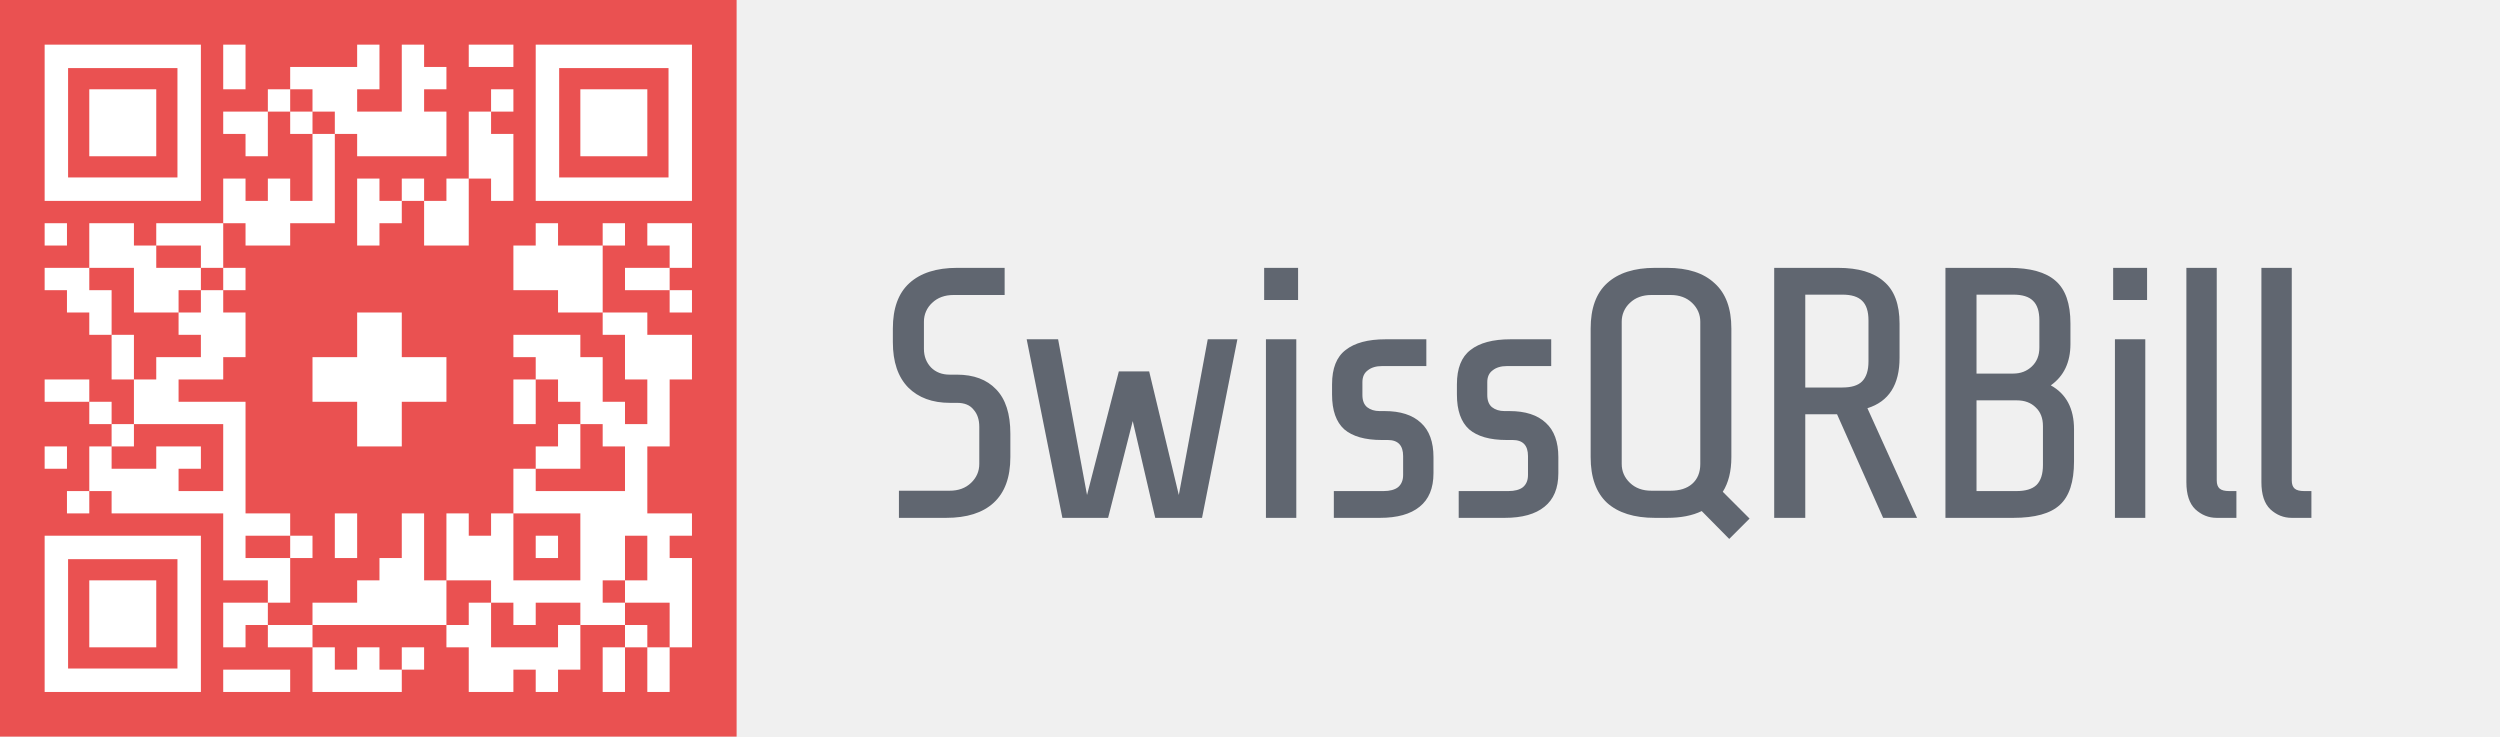
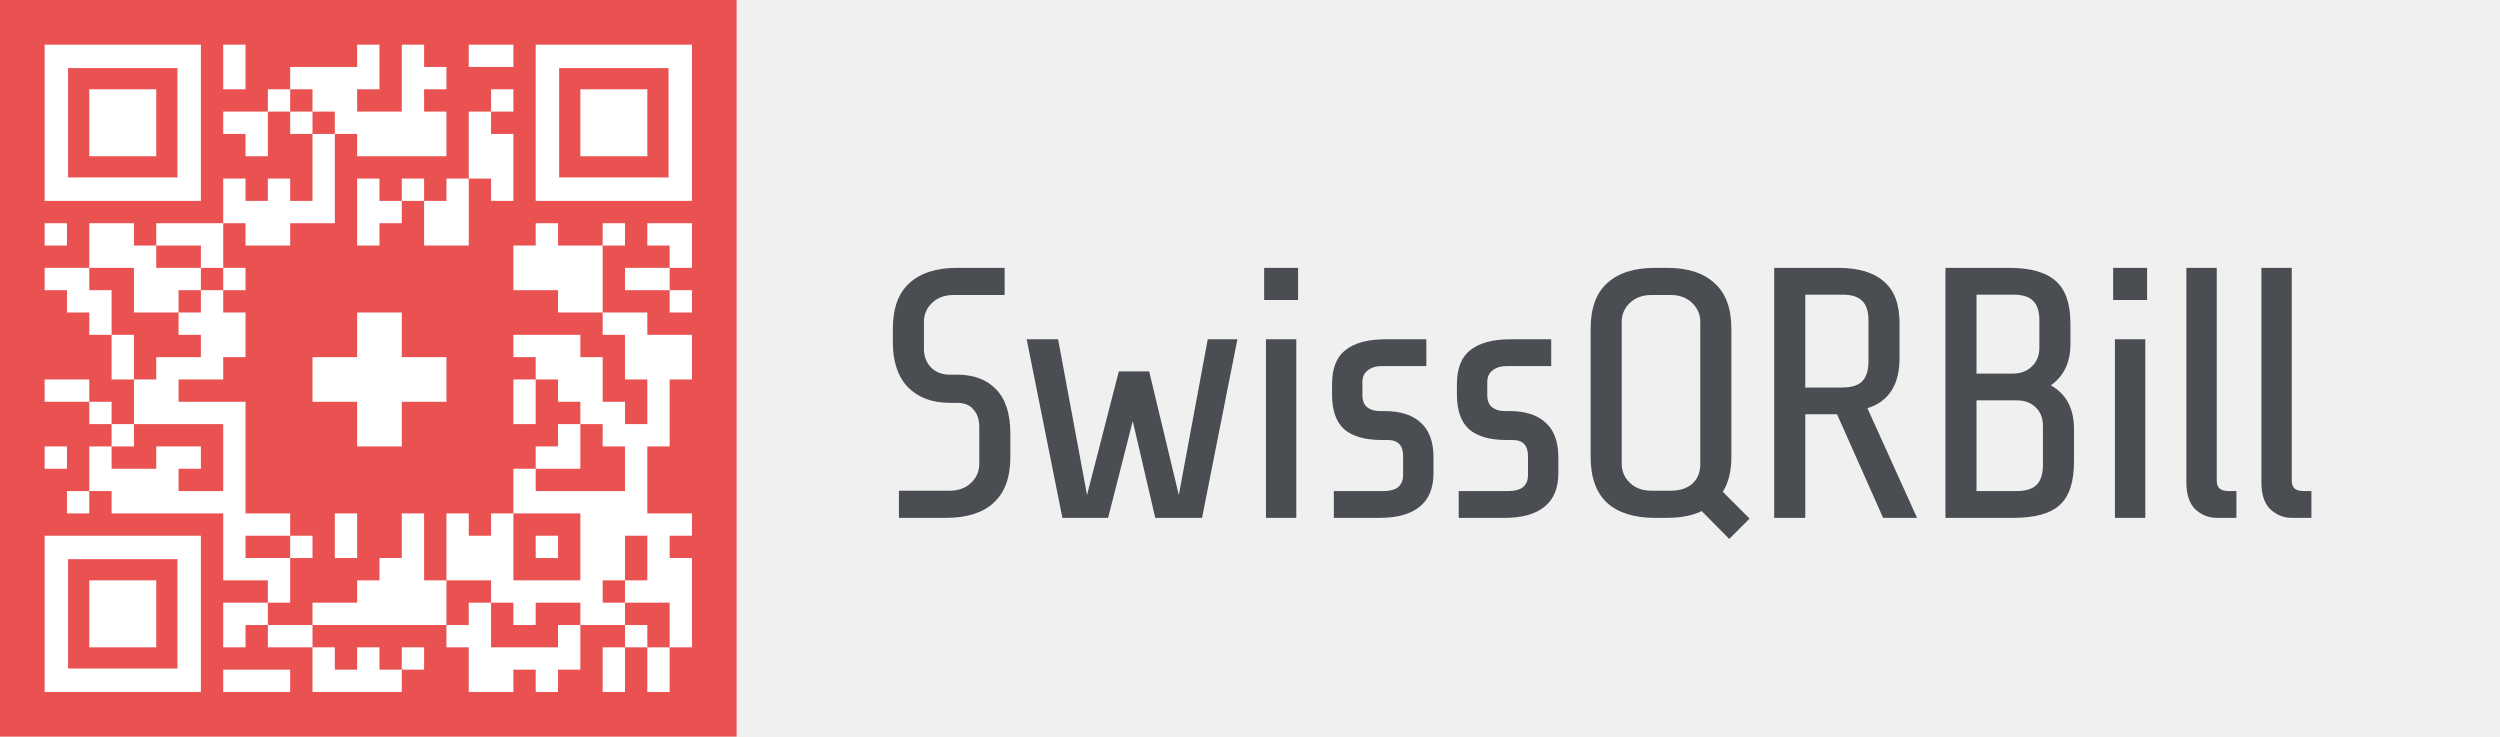
<svg xmlns="http://www.w3.org/2000/svg" width="112" height="33" fill="none">
  <path fill="#EA5151" d="M33 0H0v33h33V0z" />
  <path fill="#fff" fill-rule="evenodd" d="M2 2h7v7H2V2zm1.05 5.95h4.9v-4.9h-4.9v4.9zM7 4H4v3h3V4zm16 13h1v2h-1v-2zm3 2v-1h-1v-1h-1v-1h-1v-1h3v1h1v2h1v1h1v-2h-1v-2h-1v-1h2v1h2v2h-1v3h-1v3h2v1h-1v1h1v4h-1v-2h-2v-1h1v-2h-1v2h-1v1h1v1h-2v-1h-2v1h-1v-1h-1v-1h-2v-3h1v1h1v-1h1v3h3v-3h-3v-2h1v1h4v-2h-1v-1h-1zm0 0h-1v1h-1v1h2v-2zm-6 9v-2h-1v-3h-1v2h-1v1h-1v1h-2v1h-2v-1h1v-2h1v-1h-1v-1h-2v-5H8v-1h2v-1h1v-2h-1v-1h1v-1h-1v-2h1v1h2v-1h2V6h1v1h4V5h-1V4h1V3h-1V2h-1v3h-2V4h1V2h-1v1h-3v1h-1v1h-2v1h1v1h1V5h1v1h1v3h-1V8h-1v1h-1V8h-1v2H7v1H6v-1H4v2H2v1h1v1h1v1h1v2h1v2H5v-1H4v-1H2v1h2v1h1v1H4v2H3v1h1v-1h1v1h5v3h2v1h-2v2h1v-1h1v1h2v2h4v-1h1v-1h-1v1h-1v-1h-1v1h-1v-1h-1v-1h6zM5 20h1v-1h4v3H8v-1h1v-1H7v1H5v-1zm3-6v1h1v1H7v1H6v-2H5v-2H4v-1h2v2h2zm1-1v1H8v-1h1zm0-1H7v-1h2v1zm0 0v1h1v-1H9zm5-7V4h-1v1h1zm0 0v1h1V5h-1zm-1 19v1h-2v-1h2zm7 4v1h1v2h2v-1h1v1h1v-1h1v-2h-1v1h-3v-2h-1v1h-1zm9 1v-1h-1v1h-1v2h1v-2h1zm0 0h1v2h-1v-2zm-2-18h-2v-1h-1v1h-1v2h2v1h2v-3zm0 0h1v-1h-1v1zm-2 13h-1v1h1v-1zM21 8v3h-2V9h1V8h1zm1-3v1h1v3h-1V8h-1V5h1zm0 0V4h1v1h-1zm-4 4V8h1v1h-1zm0 0h-1V8h-1v3h1v-1h1V9zm-3 16h1v-2h-1v2zM29 4h-3v3h3V4zM7 26H4v3h3v-3zM24 2h7v7h-7V2zm1.05 5.95h4.9v-4.9h-4.9v4.9zM2 24h7v7H2v-7zm1.05 5.95h4.9v-4.9h-4.9v4.9zM2 10h1v1H2v-1zm27 0v1h1v1h-2v1h2v1h1v-1h-1v-1h1v-2h-2zM3 20H2v1h1v-1zm7 10h3v1h-3v-1zm0-28h1v2h-1V2zm13 0h-2v1h2V2zm-9 14v2h2v2h2v-2h2v-2h-2v-2h-2v2h-2z" clip-rule="evenodd" />
-   <path fill="#606670" d="M45.264 20.48c0 .907-.25 1.59-.752 2.048-.49.448-1.2.672-2.128.672h-2.112v-1.216h2.272c.395 0 .715-.117.96-.352s.368-.517.368-.848V19.12c0-.32-.085-.576-.256-.768-.16-.203-.405-.304-.736-.304h-.32c-.79 0-1.413-.23-1.872-.688-.459-.47-.688-1.147-.688-2.032v-.608c0-.907.245-1.584.736-2.032.501-.459 1.216-.688 2.144-.688h2.128v1.216H42.72c-.395 0-.715.117-.96.352a1.131 1.131 0 0 0-.368.848v1.216c0 .33.107.608.32.832.213.213.49.32.832.32h.32c.757 0 1.344.219 1.76.656.427.437.64 1.099.64 1.984v1.056zM53.851 23.2h-2.096l-1.008-4.336-1.104 4.336h-2.048l-1.6-8h1.408l1.296 6.976 1.424-5.536h1.36l1.328 5.536 1.296-6.976h1.328l-1.584 8zM56.634 13.44V12h1.52v1.44h-1.52zm.08 9.76v-8h1.36v8h-1.36zM64.22 21.2c0 .672-.208 1.173-.624 1.504-.406.33-.998.496-1.776.496h-2.064V22h2.224c.288 0 .506-.059.656-.176.149-.128.224-.31.224-.544v-.848c0-.48-.23-.72-.688-.72H61.9c-.747 0-1.307-.16-1.68-.48-.363-.33-.544-.848-.544-1.552v-.464c0-.715.202-1.227.608-1.536.405-.32 1.002-.48 1.792-.48H63.9v1.2h-1.984c-.267 0-.48.064-.64.192-.16.117-.24.293-.24.528v.576c0 .245.069.427.208.544.149.117.336.176.56.176h.224c.714 0 1.258.176 1.632.528.373.341.56.853.56 1.536v.72zM69.814 21.2c0 .672-.208 1.173-.624 1.504-.405.33-.997.496-1.776.496H65.35V22h2.224c.288 0 .507-.059.656-.176.15-.128.224-.31.224-.544v-.848c0-.48-.23-.72-.688-.72h-.272c-.747 0-1.307-.16-1.68-.48-.363-.33-.544-.848-.544-1.552v-.464c0-.715.203-1.227.608-1.536.405-.32 1.003-.48 1.792-.48h1.824v1.2H67.51c-.267 0-.48.064-.64.192-.16.117-.24.293-.24.528v.576c0 .245.07.427.208.544.15.117.336.176.56.176h.224c.715 0 1.259.176 1.632.528.373.341.56.853.56 1.536v.72zM76.237 22.896c-.416.203-.934.304-1.552.304h-.544c-.928 0-1.643-.224-2.144-.672-.491-.459-.736-1.141-.736-2.048v-5.76c0-.907.245-1.584.736-2.032.501-.459 1.216-.688 2.144-.688h.544c.928 0 1.637.23 2.128.688.501.448.752 1.125.752 2.032v5.76c0 .63-.128 1.147-.384 1.552l1.2 1.2-.912.912-1.232-1.248zm-.064-8.48c0-.33-.123-.613-.368-.848-.246-.235-.566-.352-.96-.352h-.864c-.395 0-.715.117-.96.352a1.131 1.131 0 0 0-.368.848v6.368c0 .33.122.613.368.848.245.235.565.352.96.352h.864c.405 0 .725-.101.96-.304.245-.213.368-.512.368-.896v-6.368zM82.3 18.56h-1.424v4.64h-1.392V12h2.864c.906 0 1.59.203 2.048.608.47.395.704 1.024.704 1.888v1.536c0 1.205-.48 1.957-1.44 2.256l2.224 4.912h-1.52L82.3 18.56zm1.408-4.208c0-.405-.096-.699-.288-.88-.182-.181-.475-.272-.88-.272h-1.664v4.16h1.664c.405 0 .698-.09.88-.272.192-.192.288-.49.288-.896v-1.84zM92.916 20.672c0 .917-.213 1.568-.64 1.952-.416.384-1.11.576-2.08.576h-3.04V12h2.848c.95 0 1.643.192 2.08.576.448.384.672 1.024.672 1.92v.912c0 .821-.293 1.44-.88 1.856.694.384 1.04 1.04 1.04 1.968v1.44zm-1.552-6.32c0-.405-.096-.699-.288-.88-.181-.181-.474-.272-.88-.272h-1.648v3.536h1.648c.33 0 .608-.107.832-.32.224-.213.336-.496.336-.848v-1.216zm.16 4.736c0-.352-.106-.63-.32-.832-.213-.213-.496-.32-.848-.32h-1.808V22h1.792c.406 0 .704-.09.896-.272.192-.192.288-.49.288-.896v-1.744zM94.669 13.44V12h1.52v1.44h-1.52zm.08 9.76v-8h1.36v8h-1.36zM99.31 23.2c-.362 0-.682-.128-.96-.384-.266-.256-.4-.661-.4-1.216V12h1.36v9.52c0 .17.043.293.129.368.085.075.229.112.432.112h.32v1.2h-.88zM102.671 23.2c-.363 0-.683-.128-.96-.384-.267-.256-.4-.661-.4-1.216V12h1.36v9.52c0 .17.042.293.128.368.085.075.229.112.432.112h.32v1.2h-.88z" />
+   <path fill="#4A4D51" d="M45.264 20.48c0 .907-.25 1.59-.752 2.048-.49.448-1.2.672-2.128.672h-2.112v-1.216h2.272c.395 0 .715-.117.96-.352s.368-.517.368-.848V19.12c0-.32-.085-.576-.256-.768-.16-.203-.405-.304-.736-.304h-.32c-.79 0-1.413-.23-1.872-.688-.459-.47-.688-1.147-.688-2.032v-.608c0-.907.245-1.584.736-2.032.501-.459 1.216-.688 2.144-.688h2.128v1.216H42.72c-.395 0-.715.117-.96.352a1.131 1.131 0 0 0-.368.848v1.216c0 .33.107.608.32.832.213.213.49.32.832.32h.32c.757 0 1.344.219 1.76.656.427.437.64 1.099.64 1.984v1.056zM53.851 23.2h-2.096l-1.008-4.336-1.104 4.336h-2.048l-1.6-8h1.408l1.296 6.976 1.424-5.536h1.36l1.328 5.536 1.296-6.976h1.328l-1.584 8zM56.634 13.44V12h1.52v1.44h-1.52zm.08 9.76v-8h1.36v8h-1.36zM64.22 21.2c0 .672-.208 1.173-.624 1.504-.406.33-.998.496-1.776.496h-2.064V22h2.224c.288 0 .506-.059.656-.176.149-.128.224-.31.224-.544v-.848c0-.48-.23-.72-.688-.72H61.9c-.747 0-1.307-.16-1.68-.48-.363-.33-.544-.848-.544-1.552v-.464c0-.715.202-1.227.608-1.536.405-.32 1.002-.48 1.792-.48H63.9v1.2h-1.984c-.267 0-.48.064-.64.192-.16.117-.24.293-.24.528v.576c0 .245.069.427.208.544.149.117.336.176.56.176h.224c.714 0 1.258.176 1.632.528.373.341.56.853.56 1.536v.72zM69.814 21.2c0 .672-.208 1.173-.624 1.504-.405.33-.997.496-1.776.496H65.35V22h2.224c.288 0 .507-.059.656-.176.15-.128.224-.31.224-.544v-.848c0-.48-.23-.72-.688-.72h-.272c-.747 0-1.307-.16-1.68-.48-.363-.33-.544-.848-.544-1.552v-.464c0-.715.203-1.227.608-1.536.405-.32 1.003-.48 1.792-.48h1.824v1.2H67.51c-.267 0-.48.064-.64.192-.16.117-.24.293-.24.528v.576c0 .245.07.427.208.544.15.117.336.176.56.176h.224c.715 0 1.259.176 1.632.528.373.341.56.853.56 1.536v.72zM76.237 22.896c-.416.203-.934.304-1.552.304h-.544c-.928 0-1.643-.224-2.144-.672-.491-.459-.736-1.141-.736-2.048v-5.76c0-.907.245-1.584.736-2.032.501-.459 1.216-.688 2.144-.688h.544c.928 0 1.637.23 2.128.688.501.448.752 1.125.752 2.032v5.76c0 .63-.128 1.147-.384 1.552l1.2 1.2-.912.912-1.232-1.248zm-.064-8.48c0-.33-.123-.613-.368-.848-.246-.235-.566-.352-.96-.352h-.864c-.395 0-.715.117-.96.352a1.131 1.131 0 0 0-.368.848v6.368c0 .33.122.613.368.848.245.235.565.352.96.352h.864c.405 0 .725-.101.96-.304.245-.213.368-.512.368-.896v-6.368zM82.3 18.56h-1.424v4.64h-1.392V12h2.864c.906 0 1.59.203 2.048.608.47.395.704 1.024.704 1.888v1.536c0 1.205-.48 1.957-1.44 2.256l2.224 4.912h-1.52L82.3 18.56zm1.408-4.208c0-.405-.096-.699-.288-.88-.182-.181-.475-.272-.88-.272h-1.664v4.16h1.664c.405 0 .698-.09.88-.272.192-.192.288-.49.288-.896v-1.84zM92.916 20.672c0 .917-.213 1.568-.64 1.952-.416.384-1.11.576-2.08.576h-3.04V12h2.848c.95 0 1.643.192 2.08.576.448.384.672 1.024.672 1.92v.912c0 .821-.293 1.44-.88 1.856.694.384 1.04 1.04 1.04 1.968v1.44zm-1.552-6.32c0-.405-.096-.699-.288-.88-.181-.181-.474-.272-.88-.272h-1.648v3.536h1.648c.33 0 .608-.107.832-.32.224-.213.336-.496.336-.848v-1.216zm.16 4.736c0-.352-.106-.63-.32-.832-.213-.213-.496-.32-.848-.32h-1.808V22h1.792c.406 0 .704-.09.896-.272.192-.192.288-.49.288-.896v-1.744zM94.669 13.44V12h1.52v1.44h-1.52zm.08 9.76v-8h1.36v8h-1.36zM99.31 23.2c-.362 0-.682-.128-.96-.384-.266-.256-.4-.661-.4-1.216V12h1.36v9.52c0 .17.043.293.129.368.085.075.229.112.432.112h.32v1.2h-.88zM102.671 23.2c-.363 0-.683-.128-.96-.384-.267-.256-.4-.661-.4-1.216V12h1.36v9.52c0 .17.042.293.128.368.085.075.229.112.432.112h.32v1.2h-.88z" />
</svg>
